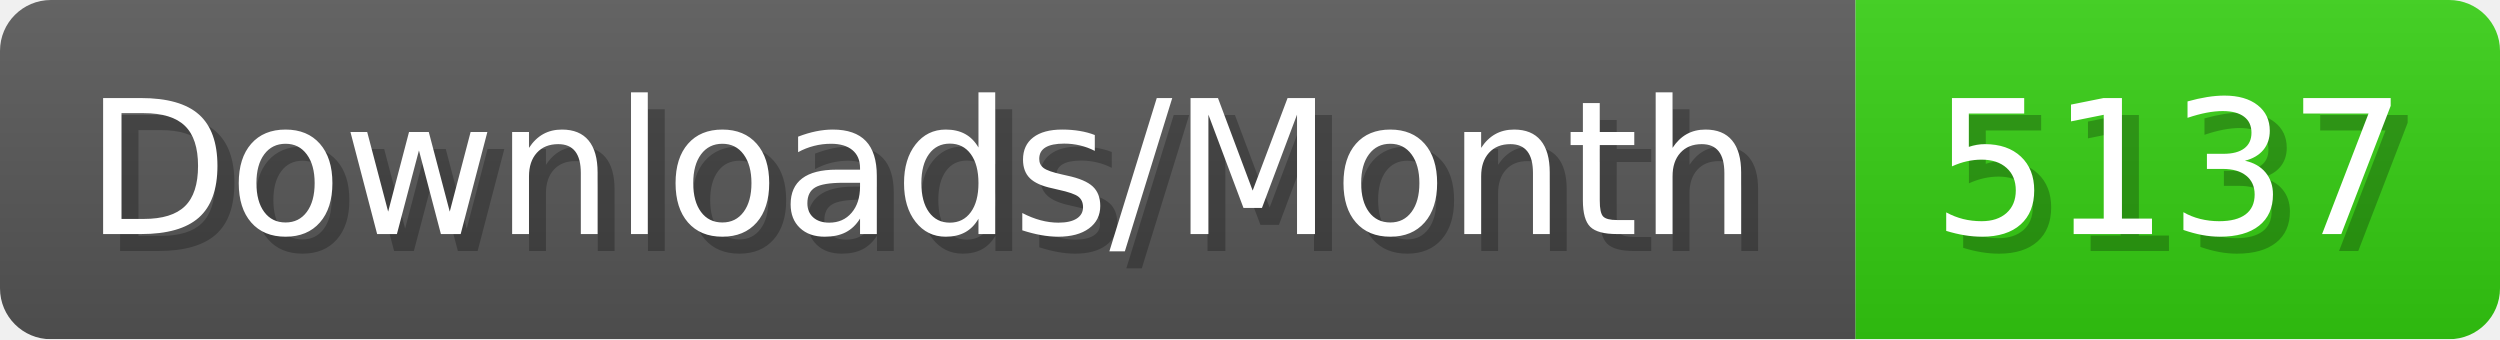
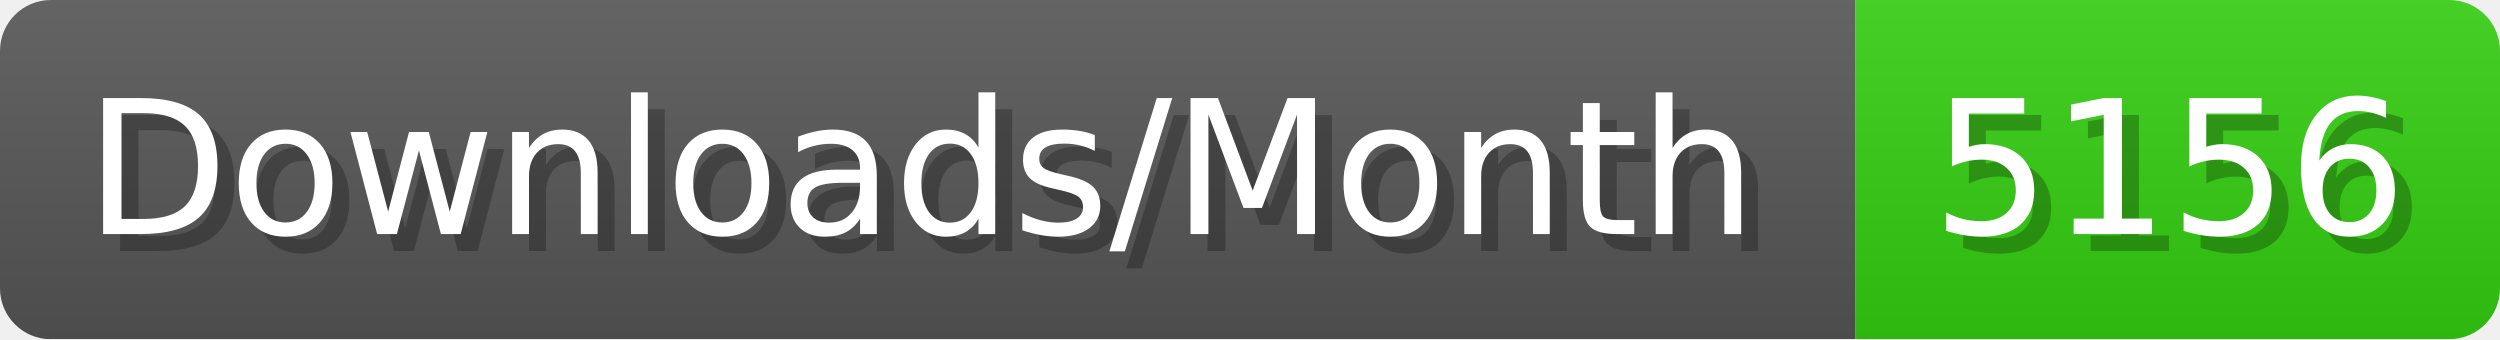
- <svg xmlns="http://www.w3.org/2000/svg" width="147.4" height="20" viewBox="0 0 1474 200" role="img" aria-label="Downloads/Month: 5137">
+ <svg xmlns="http://www.w3.org/2000/svg" width="147.4" height="20" viewBox="0 0 1474 200" role="img" aria-label="Downloads/Month: 5156">
  <linearGradient id="YlXUI" x2="0" y2="100%">
    <stop offset="0" stop-opacity=".1" stop-color="#EEE" />
    <stop offset="1" stop-opacity=".1" />
  </linearGradient>
  <mask id="JHhop">
    <rect width="1474" height="200" rx="30" fill="#FFF" />
  </mask>
  <g mask="url(#JHhop)">
    <rect width="1094" height="200" fill="#555" />
    <rect width="380" height="200" fill="#3C1" x="1094" />
    <rect width="1474" height="200" fill="url(#YlXUI)" />
  </g>
  <g aria-hidden="true" fill="#fff" text-anchor="start" font-family="Verdana,DejaVu Sans,sans-serif" font-size="110">
    <text x="60" y="148" textLength="994" fill="#000" opacity="0.25">Downloads/Month</text>
    <text x="50" y="138" textLength="994">Downloads/Month</text>
-     <text x="1149" y="148" textLength="280" fill="#000" opacity="0.25">5137</text>
-     <text x="1139" y="138" textLength="280">5137</text>
+     <text x="1149" y="148" textLength="280" fill="#000" opacity="0.25">5156</text>
+     <text x="1139" y="138" textLength="280">5156</text>
  </g>
</svg>
